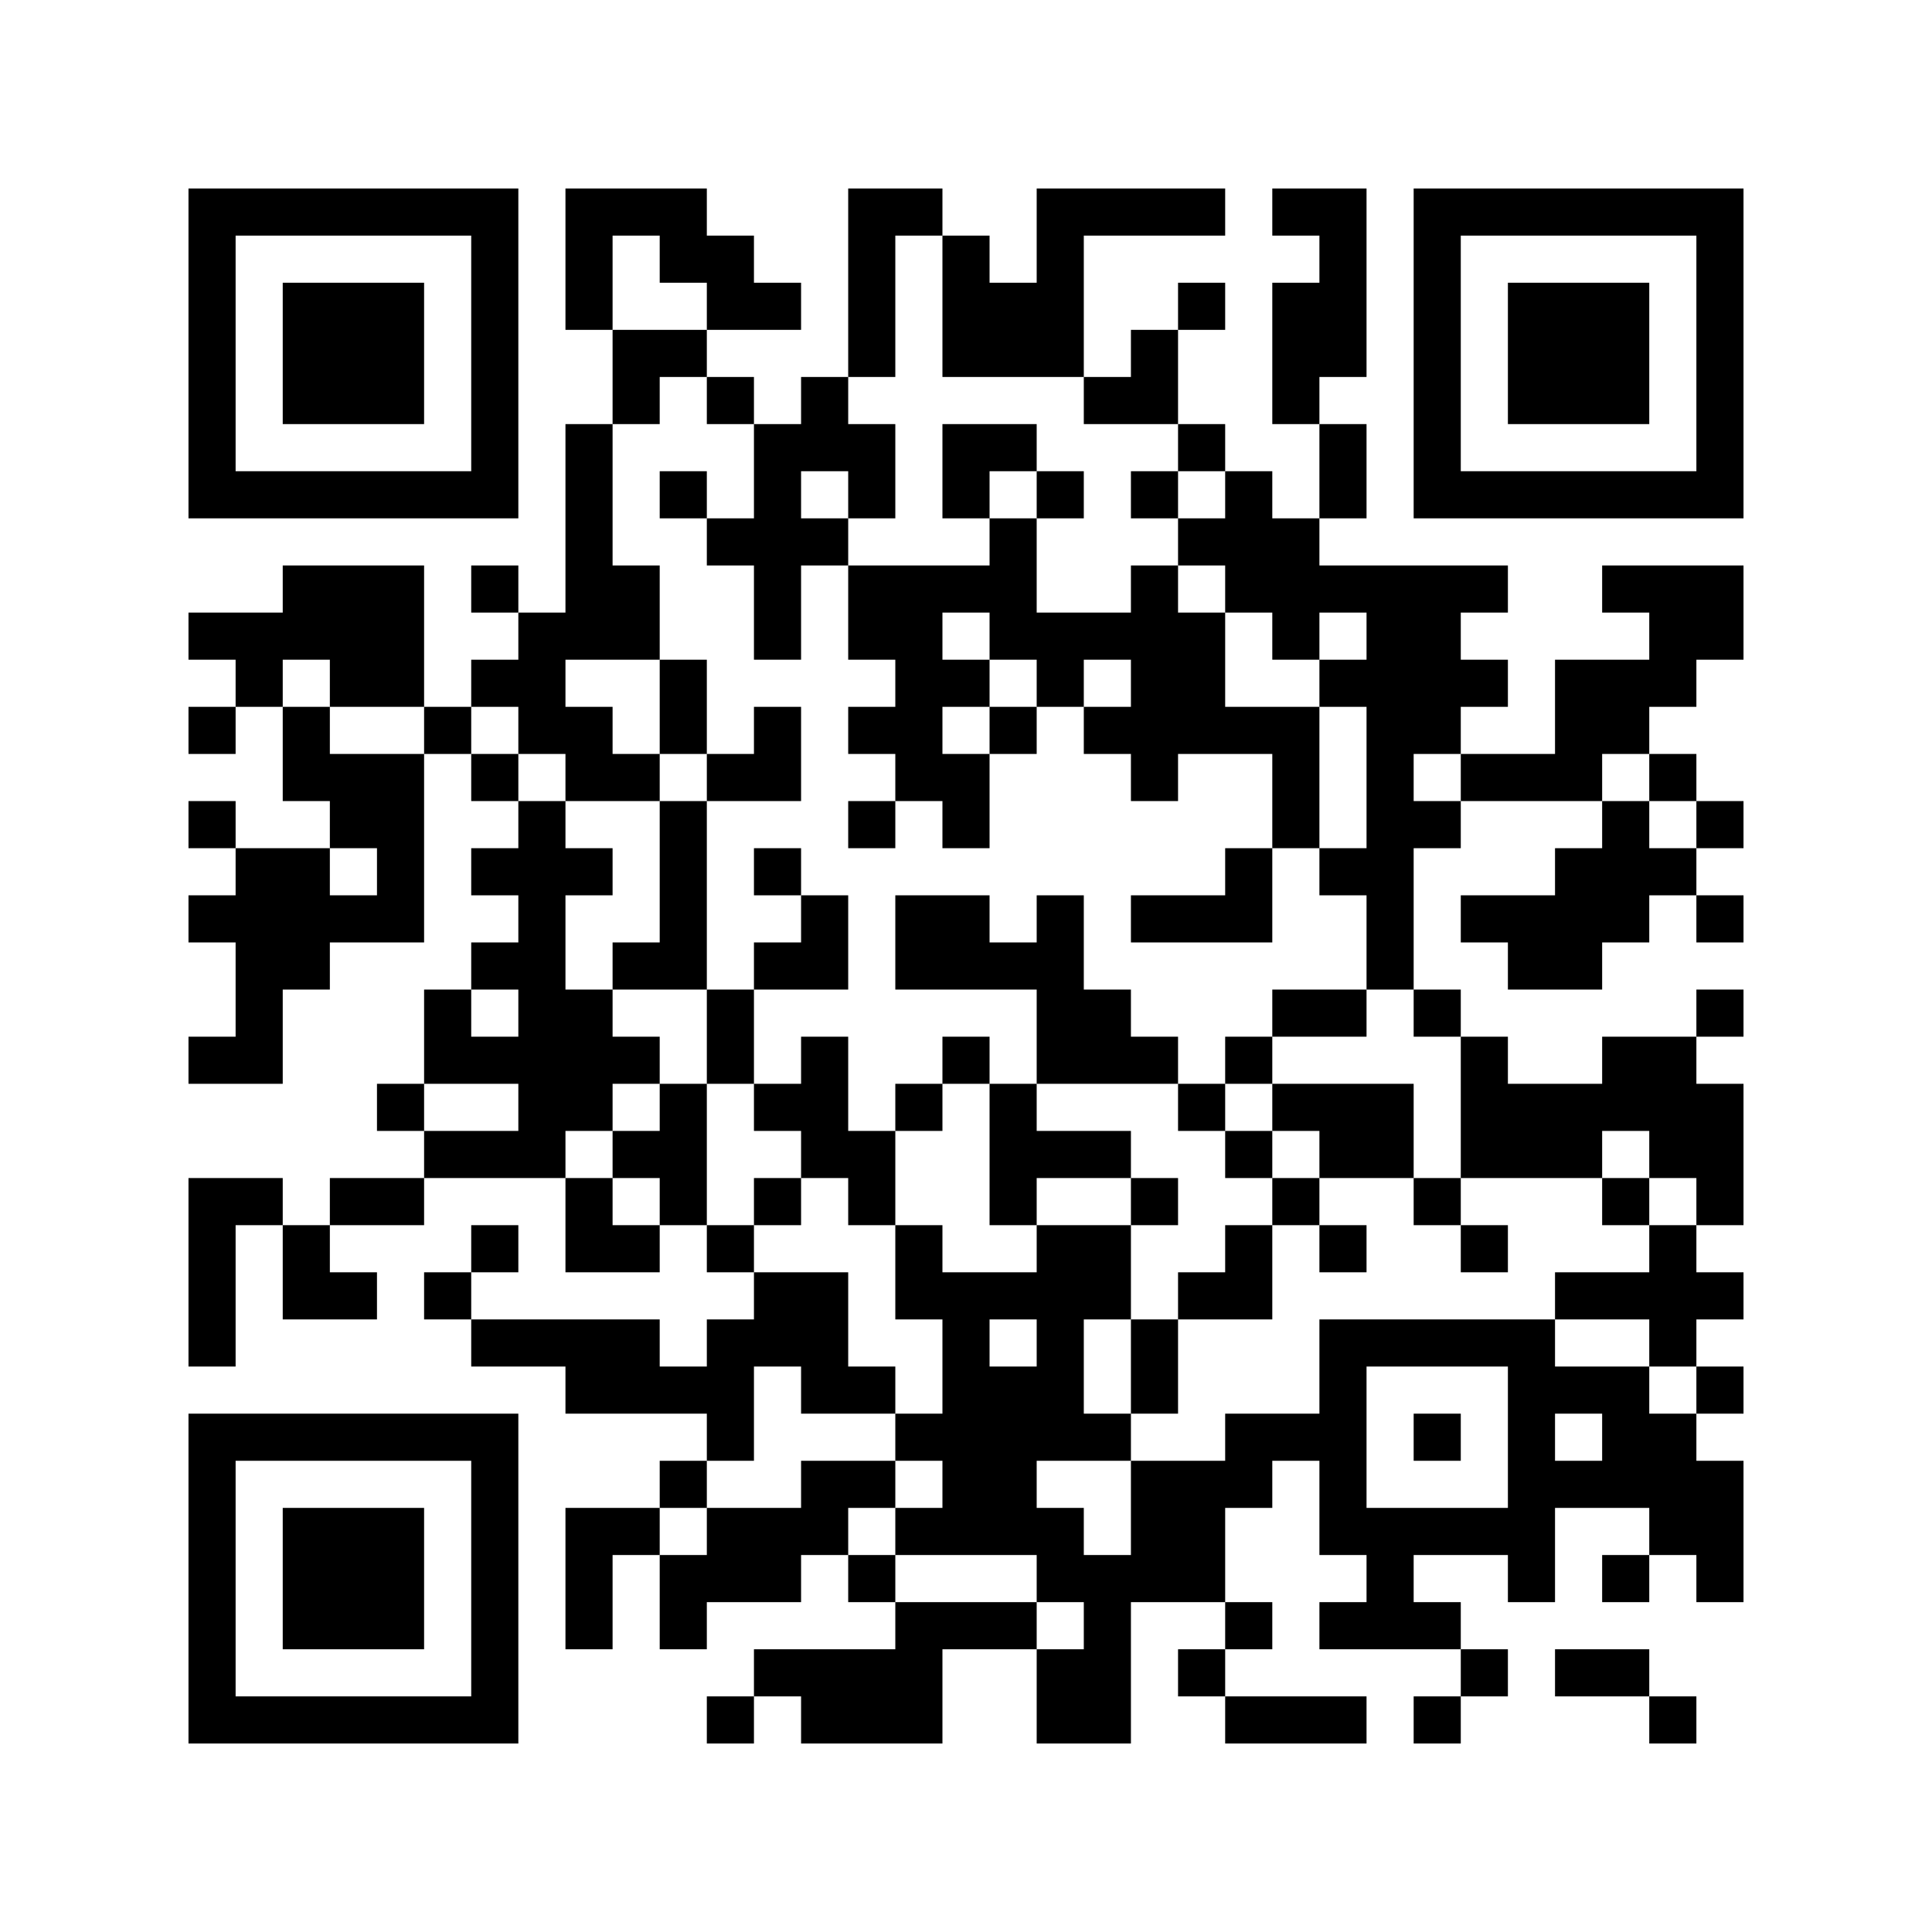
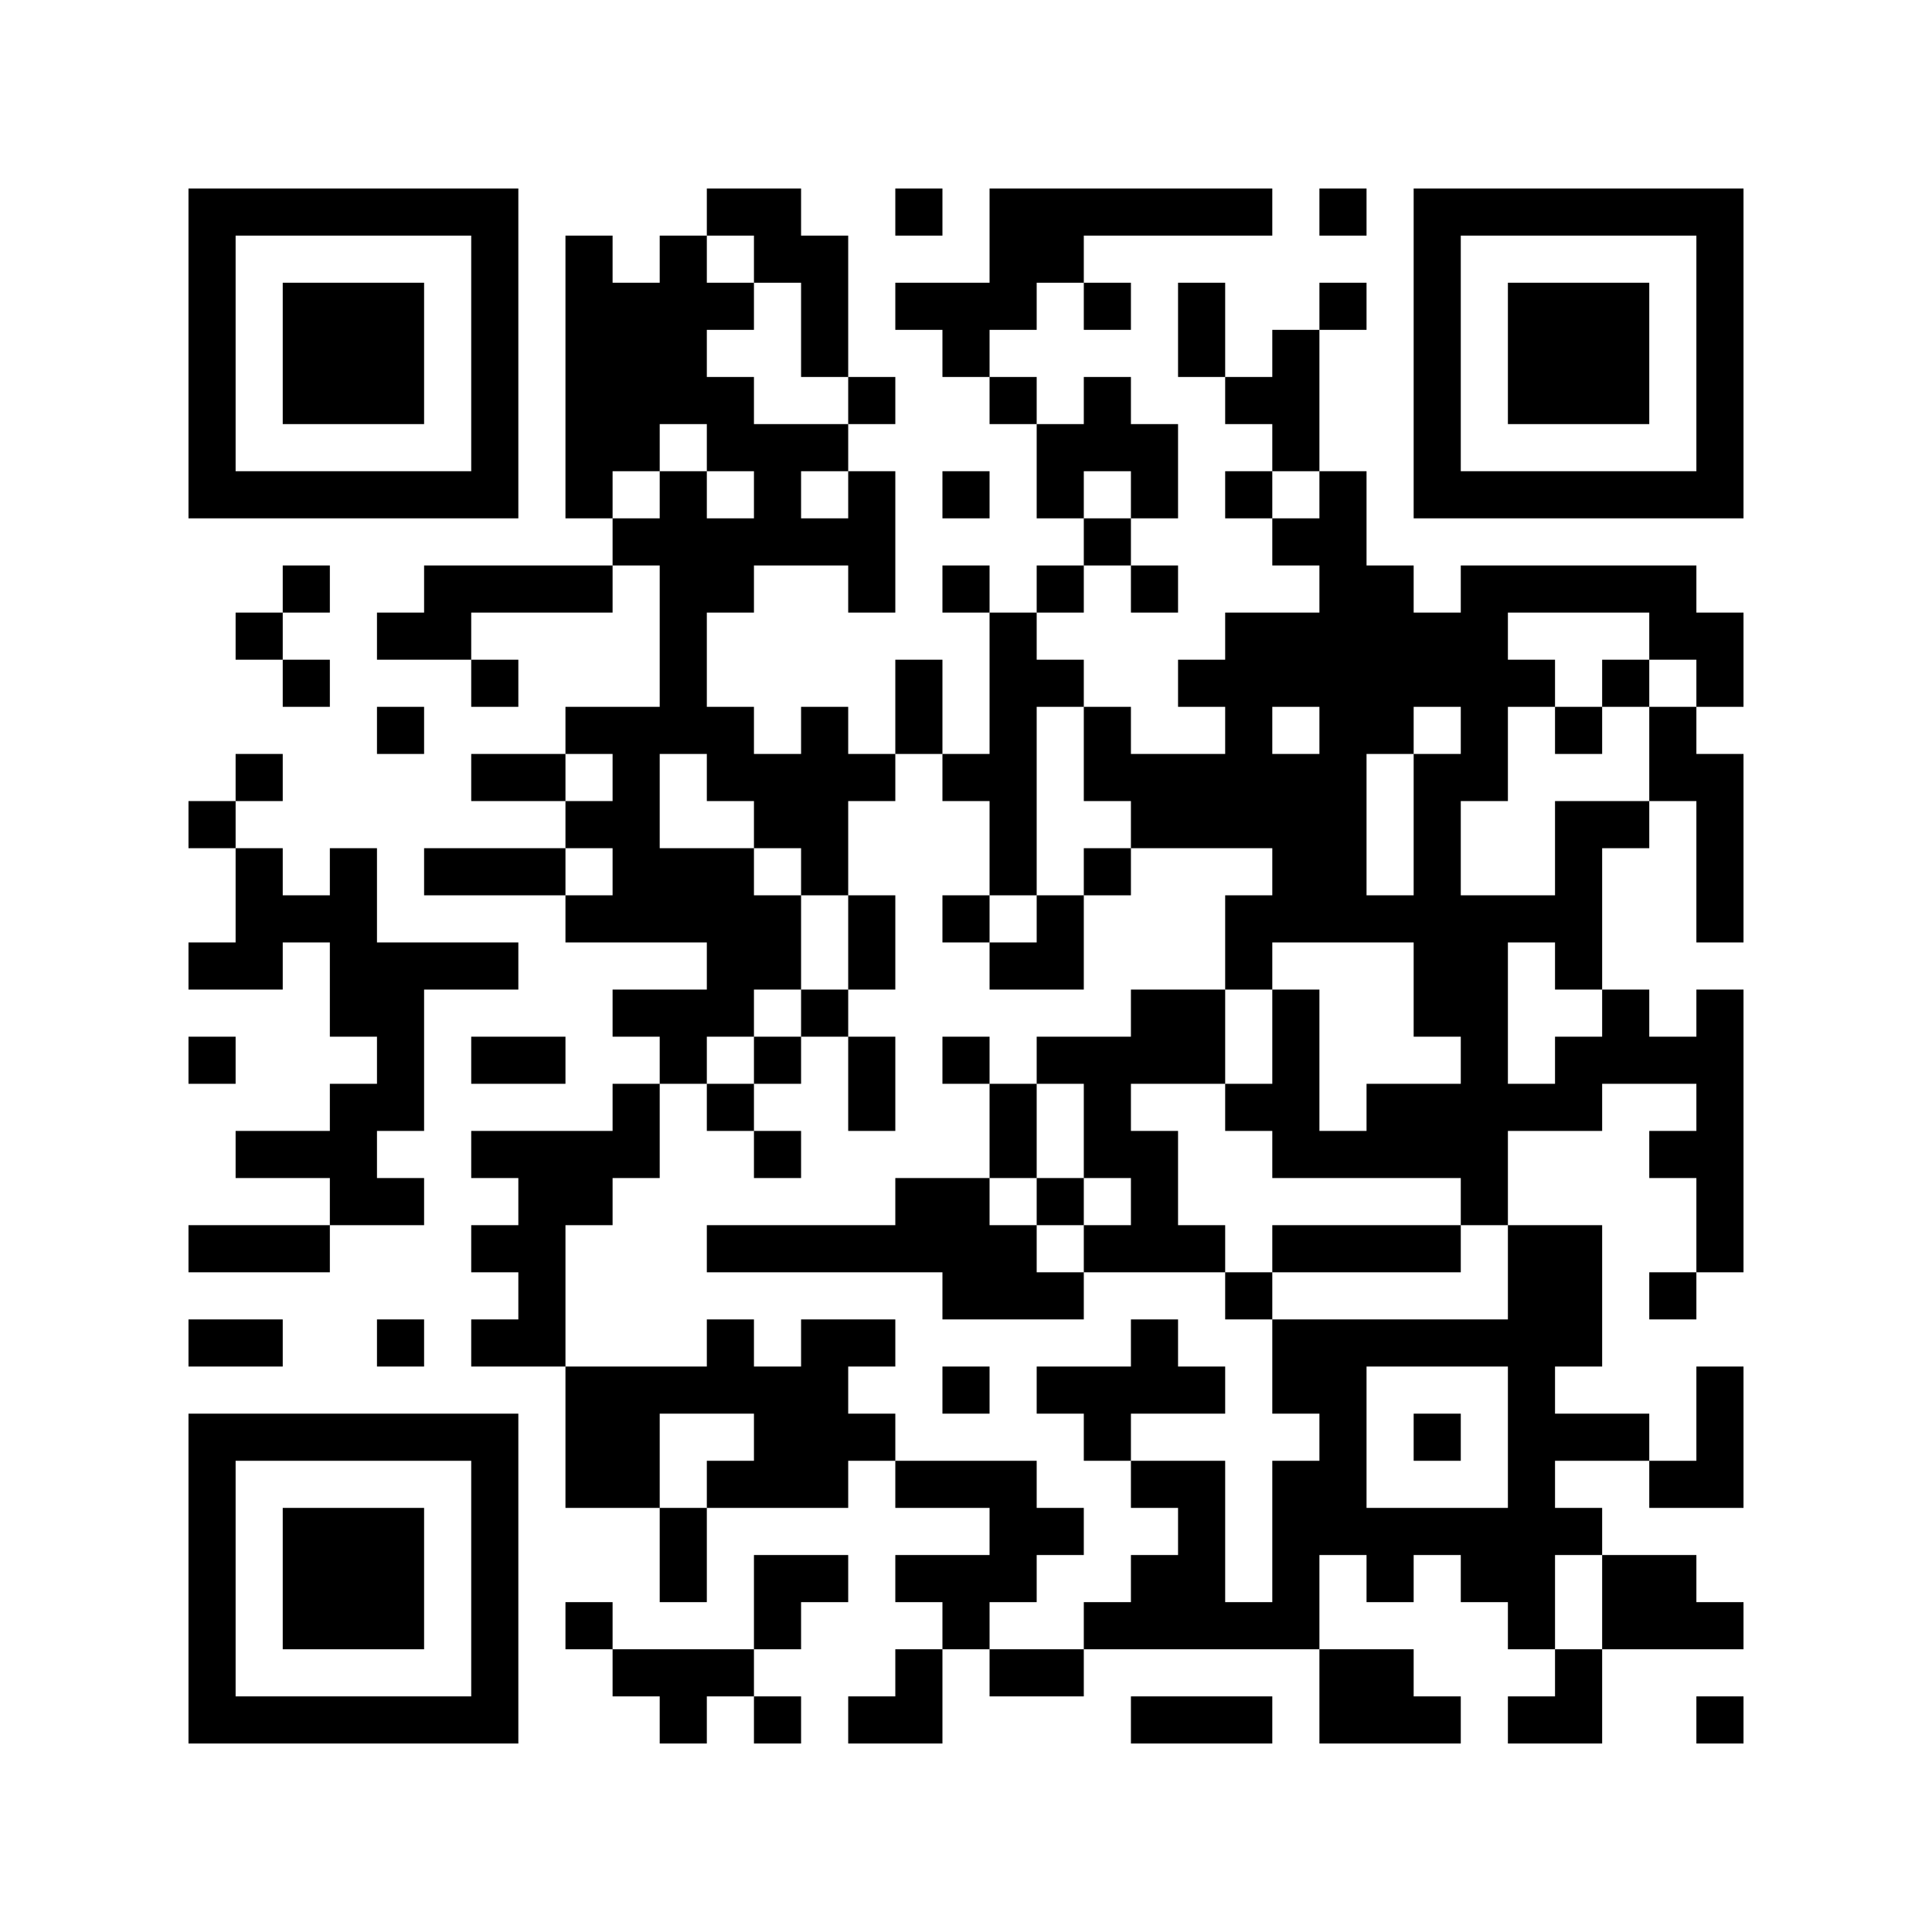
- <svg xmlns="http://www.w3.org/2000/svg" width="41mm" height="41mm" version="1.1" viewBox="0 0 41 41">
-   <path d="M4,4H5V5H4zM5,4H6V5H5zM6,4H7V5H6zM7,4H8V5H7zM8,4H9V5H8zM9,4H10V5H9zM10,4H11V5H10zM12,4H13V5H12zM13,4H14V5H13zM14,4H15V5H14zM18,4H19V5H18zM19,4H20V5H19zM22,4H23V5H22zM23,4H24V5H23zM24,4H25V5H24zM25,4H26V5H25zM27,4H28V5H27zM28,4H29V5H28zM30,4H31V5H30zM31,4H32V5H31zM32,4H33V5H32zM33,4H34V5H33zM34,4H35V5H34zM35,4H36V5H35zM36,4H37V5H36zM4,5H5V6H4zM10,5H11V6H10zM12,5H13V6H12zM14,5H15V6H14zM15,5H16V6H15zM18,5H19V6H18zM20,5H21V6H20zM22,5H23V6H22zM28,5H29V6H28zM30,5H31V6H30zM36,5H37V6H36zM4,6H5V7H4zM6,6H7V7H6zM7,6H8V7H7zM8,6H9V7H8zM10,6H11V7H10zM12,6H13V7H12zM15,6H16V7H15zM16,6H17V7H16zM18,6H19V7H18zM20,6H21V7H20zM21,6H22V7H21zM22,6H23V7H22zM25,6H26V7H25zM27,6H28V7H27zM28,6H29V7H28zM30,6H31V7H30zM32,6H33V7H32zM33,6H34V7H33zM34,6H35V7H34zM36,6H37V7H36zM4,7H5V8H4zM6,7H7V8H6zM7,7H8V8H7zM8,7H9V8H8zM10,7H11V8H10zM13,7H14V8H13zM14,7H15V8H14zM18,7H19V8H18zM20,7H21V8H20zM21,7H22V8H21zM22,7H23V8H22zM24,7H25V8H24zM27,7H28V8H27zM28,7H29V8H28zM30,7H31V8H30zM32,7H33V8H32zM33,7H34V8H33zM34,7H35V8H34zM36,7H37V8H36zM4,8H5V9H4zM6,8H7V9H6zM7,8H8V9H7zM8,8H9V9H8zM10,8H11V9H10zM13,8H14V9H13zM15,8H16V9H15zM17,8H18V9H17zM23,8H24V9H23zM24,8H25V9H24zM27,8H28V9H27zM30,8H31V9H30zM32,8H33V9H32zM33,8H34V9H33zM34,8H35V9H34zM36,8H37V9H36zM4,9H5V10H4zM10,9H11V10H10zM12,9H13V10H12zM16,9H17V10H16zM17,9H18V10H17zM18,9H19V10H18zM20,9H21V10H20zM21,9H22V10H21zM25,9H26V10H25zM28,9H29V10H28zM30,9H31V10H30zM36,9H37V10H36zM4,10H5V11H4zM5,10H6V11H5zM6,10H7V11H6zM7,10H8V11H7zM8,10H9V11H8zM9,10H10V11H9zM10,10H11V11H10zM12,10H13V11H12zM14,10H15V11H14zM16,10H17V11H16zM18,10H19V11H18zM20,10H21V11H20zM22,10H23V11H22zM24,10H25V11H24zM26,10H27V11H26zM28,10H29V11H28zM30,10H31V11H30zM31,10H32V11H31zM32,10H33V11H32zM33,10H34V11H33zM34,10H35V11H34zM35,10H36V11H35zM36,10H37V11H36zM12,11H13V12H12zM15,11H16V12H15zM16,11H17V12H16zM17,11H18V12H17zM21,11H22V12H21zM25,11H26V12H25zM26,11H27V12H26zM27,11H28V12H27zM6,12H7V13H6zM7,12H8V13H7zM8,12H9V13H8zM10,12H11V13H10zM12,12H13V13H12zM13,12H14V13H13zM16,12H17V13H16zM18,12H19V13H18zM19,12H20V13H19zM20,12H21V13H20zM21,12H22V13H21zM24,12H25V13H24zM26,12H27V13H26zM27,12H28V13H27zM28,12H29V13H28zM29,12H30V13H29zM30,12H31V13H30zM31,12H32V13H31zM34,12H35V13H34zM35,12H36V13H35zM36,12H37V13H36zM4,13H5V14H4zM5,13H6V14H5zM6,13H7V14H6zM7,13H8V14H7zM8,13H9V14H8zM11,13H12V14H11zM12,13H13V14H12zM13,13H14V14H13zM16,13H17V14H16zM18,13H19V14H18zM19,13H20V14H19zM21,13H22V14H21zM22,13H23V14H22zM23,13H24V14H23zM24,13H25V14H24zM25,13H26V14H25zM27,13H28V14H27zM29,13H30V14H29zM30,13H31V14H30zM35,13H36V14H35zM36,13H37V14H36zM5,14H6V15H5zM7,14H8V15H7zM8,14H9V15H8zM10,14H11V15H10zM11,14H12V15H11zM14,14H15V15H14zM19,14H20V15H19zM20,14H21V15H20zM22,14H23V15H22zM24,14H25V15H24zM25,14H26V15H25zM28,14H29V15H28zM29,14H30V15H29zM30,14H31V15H30zM31,14H32V15H31zM33,14H34V15H33zM34,14H35V15H34zM35,14H36V15H35zM4,15H5V16H4zM6,15H7V16H6zM9,15H10V16H9zM11,15H12V16H11zM12,15H13V16H12zM14,15H15V16H14zM16,15H17V16H16zM18,15H19V16H18zM19,15H20V16H19zM21,15H22V16H21zM23,15H24V16H23zM24,15H25V16H24zM25,15H26V16H25zM26,15H27V16H26zM27,15H28V16H27zM29,15H30V16H29zM30,15H31V16H30zM33,15H34V16H33zM34,15H35V16H34zM6,16H7V17H6zM7,16H8V17H7zM8,16H9V17H8zM10,16H11V17H10zM12,16H13V17H12zM13,16H14V17H13zM15,16H16V17H15zM16,16H17V17H16zM19,16H20V17H19zM20,16H21V17H20zM24,16H25V17H24zM27,16H28V17H27zM29,16H30V17H29zM31,16H32V17H31zM32,16H33V17H32zM33,16H34V17H33zM35,16H36V17H35zM4,17H5V18H4zM7,17H8V18H7zM8,17H9V18H8zM11,17H12V18H11zM14,17H15V18H14zM18,17H19V18H18zM20,17H21V18H20zM27,17H28V18H27zM29,17H30V18H29zM30,17H31V18H30zM34,17H35V18H34zM36,17H37V18H36zM5,18H6V19H5zM6,18H7V19H6zM8,18H9V19H8zM10,18H11V19H10zM11,18H12V19H11zM12,18H13V19H12zM14,18H15V19H14zM16,18H17V19H16zM26,18H27V19H26zM28,18H29V19H28zM29,18H30V19H29zM33,18H34V19H33zM34,18H35V19H34zM35,18H36V19H35zM4,19H5V20H4zM5,19H6V20H5zM6,19H7V20H6zM7,19H8V20H7zM8,19H9V20H8zM11,19H12V20H11zM14,19H15V20H14zM17,19H18V20H17zM19,19H20V20H19zM20,19H21V20H20zM22,19H23V20H22zM24,19H25V20H24zM25,19H26V20H25zM26,19H27V20H26zM29,19H30V20H29zM31,19H32V20H31zM32,19H33V20H32zM33,19H34V20H33zM34,19H35V20H34zM36,19H37V20H36zM5,20H6V21H5zM6,20H7V21H6zM10,20H11V21H10zM11,20H12V21H11zM13,20H14V21H13zM14,20H15V21H14zM16,20H17V21H16zM17,20H18V21H17zM19,20H20V21H19zM20,20H21V21H20zM21,20H22V21H21zM22,20H23V21H22zM29,20H30V21H29zM32,20H33V21H32zM33,20H34V21H33zM5,21H6V22H5zM9,21H10V22H9zM11,21H12V22H11zM12,21H13V22H12zM15,21H16V22H15zM22,21H23V22H22zM23,21H24V22H23zM27,21H28V22H27zM28,21H29V22H28zM30,21H31V22H30zM36,21H37V22H36zM4,22H5V23H4zM5,22H6V23H5zM9,22H10V23H9zM10,22H11V23H10zM11,22H12V23H11zM12,22H13V23H12zM13,22H14V23H13zM15,22H16V23H15zM17,22H18V23H17zM20,22H21V23H20zM22,22H23V23H22zM23,22H24V23H23zM24,22H25V23H24zM26,22H27V23H26zM31,22H32V23H31zM34,22H35V23H34zM35,22H36V23H35zM8,23H9V24H8zM11,23H12V24H11zM12,23H13V24H12zM14,23H15V24H14zM16,23H17V24H16zM17,23H18V24H17zM19,23H20V24H19zM21,23H22V24H21zM25,23H26V24H25zM27,23H28V24H27zM28,23H29V24H28zM29,23H30V24H29zM31,23H32V24H31zM32,23H33V24H32zM33,23H34V24H33zM34,23H35V24H34zM35,23H36V24H35zM36,23H37V24H36zM9,24H10V25H9zM10,24H11V25H10zM11,24H12V25H11zM13,24H14V25H13zM14,24H15V25H14zM17,24H18V25H17zM18,24H19V25H18zM21,24H22V25H21zM22,24H23V25H22zM23,24H24V25H23zM26,24H27V25H26zM28,24H29V25H28zM29,24H30V25H29zM31,24H32V25H31zM32,24H33V25H32zM33,24H34V25H33zM35,24H36V25H35zM36,24H37V25H36zM4,25H5V26H4zM5,25H6V26H5zM7,25H8V26H7zM8,25H9V26H8zM12,25H13V26H12zM14,25H15V26H14zM16,25H17V26H16zM18,25H19V26H18zM21,25H22V26H21zM24,25H25V26H24zM27,25H28V26H27zM30,25H31V26H30zM34,25H35V26H34zM36,25H37V26H36zM4,26H5V27H4zM6,26H7V27H6zM10,26H11V27H10zM12,26H13V27H12zM13,26H14V27H13zM15,26H16V27H15zM19,26H20V27H19zM22,26H23V27H22zM23,26H24V27H23zM26,26H27V27H26zM28,26H29V27H28zM31,26H32V27H31zM35,26H36V27H35zM4,27H5V28H4zM6,27H7V28H6zM7,27H8V28H7zM9,27H10V28H9zM16,27H17V28H16zM17,27H18V28H17zM19,27H20V28H19zM20,27H21V28H20zM21,27H22V28H21zM22,27H23V28H22zM23,27H24V28H23zM25,27H26V28H25zM26,27H27V28H26zM33,27H34V28H33zM34,27H35V28H34zM35,27H36V28H35zM36,27H37V28H36zM4,28H5V29H4zM10,28H11V29H10zM11,28H12V29H11zM12,28H13V29H12zM13,28H14V29H13zM15,28H16V29H15zM16,28H17V29H16zM17,28H18V29H17zM20,28H21V29H20zM22,28H23V29H22zM24,28H25V29H24zM28,28H29V29H28zM29,28H30V29H29zM30,28H31V29H30zM31,28H32V29H31zM32,28H33V29H32zM35,28H36V29H35zM12,29H13V30H12zM13,29H14V30H13zM14,29H15V30H14zM15,29H16V30H15zM17,29H18V30H17zM18,29H19V30H18zM20,29H21V30H20zM21,29H22V30H21zM22,29H23V30H22zM24,29H25V30H24zM28,29H29V30H28zM32,29H33V30H32zM33,29H34V30H33zM34,29H35V30H34zM36,29H37V30H36zM4,30H5V31H4zM5,30H6V31H5zM6,30H7V31H6zM7,30H8V31H7zM8,30H9V31H8zM9,30H10V31H9zM10,30H11V31H10zM15,30H16V31H15zM19,30H20V31H19zM20,30H21V31H20zM21,30H22V31H21zM22,30H23V31H22zM23,30H24V31H23zM26,30H27V31H26zM27,30H28V31H27zM28,30H29V31H28zM30,30H31V31H30zM32,30H33V31H32zM34,30H35V31H34zM35,30H36V31H35zM4,31H5V32H4zM10,31H11V32H10zM14,31H15V32H14zM17,31H18V32H17zM18,31H19V32H18zM20,31H21V32H20zM21,31H22V32H21zM24,31H25V32H24zM25,31H26V32H25zM26,31H27V32H26zM28,31H29V32H28zM32,31H33V32H32zM33,31H34V32H33zM34,31H35V32H34zM35,31H36V32H35zM36,31H37V32H36zM4,32H5V33H4zM6,32H7V33H6zM7,32H8V33H7zM8,32H9V33H8zM10,32H11V33H10zM12,32H13V33H12zM13,32H14V33H13zM15,32H16V33H15zM16,32H17V33H16zM17,32H18V33H17zM19,32H20V33H19zM20,32H21V33H20zM21,32H22V33H21zM22,32H23V33H22zM24,32H25V33H24zM25,32H26V33H25zM28,32H29V33H28zM29,32H30V33H29zM30,32H31V33H30zM31,32H32V33H31zM32,32H33V33H32zM35,32H36V33H35zM36,32H37V33H36zM4,33H5V34H4zM6,33H7V34H6zM7,33H8V34H7zM8,33H9V34H8zM10,33H11V34H10zM12,33H13V34H12zM14,33H15V34H14zM15,33H16V34H15zM16,33H17V34H16zM18,33H19V34H18zM22,33H23V34H22zM23,33H24V34H23zM24,33H25V34H24zM25,33H26V34H25zM29,33H30V34H29zM32,33H33V34H32zM34,33H35V34H34zM36,33H37V34H36zM4,34H5V35H4zM6,34H7V35H6zM7,34H8V35H7zM8,34H9V35H8zM10,34H11V35H10zM12,34H13V35H12zM14,34H15V35H14zM19,34H20V35H19zM20,34H21V35H20zM21,34H22V35H21zM23,34H24V35H23zM26,34H27V35H26zM28,34H29V35H28zM29,34H30V35H29zM30,34H31V35H30zM4,35H5V36H4zM10,35H11V36H10zM16,35H17V36H16zM17,35H18V36H17zM18,35H19V36H18zM19,35H20V36H19zM22,35H23V36H22zM23,35H24V36H23zM25,35H26V36H25zM31,35H32V36H31zM33,35H34V36H33zM34,35H35V36H34zM4,36H5V37H4zM5,36H6V37H5zM6,36H7V37H6zM7,36H8V37H7zM8,36H9V37H8zM9,36H10V37H9zM10,36H11V37H10zM15,36H16V37H15zM17,36H18V37H17zM18,36H19V37H18zM19,36H20V37H19zM22,36H23V37H22zM23,36H24V37H23zM26,36H27V37H26zM27,36H28V37H27zM28,36H29V37H28zM30,36H31V37H30zM35,36H36V37H35z" id="qr-path" fill="#000000" fill-opacity="1" fill-rule="nonzero" stroke="none" />
+ <svg xmlns="http://www.w3.org/2000/svg" width="41mm" height="41mm" viewBox="0 0 41 41" class="segno">
+   <path class="qrline" stroke="#000" d="M4 4.5h7m4 0h2m2 0h1m1 0h6m1 0h1m1 0h7m-33 1h1m5 0h1m1 0h1m1 0h1m1 0h2m3 0h2m7 0h1m5 0h1m-33 1h1m1 0h3m1 0h1m1 0h4m1 0h1m1 0h3m1 0h1m1 0h1m2 0h1m1 0h1m1 0h3m1 0h1m-33 1h1m1 0h3m1 0h1m1 0h3m2 0h1m2 0h1m4 0h1m1 0h1m2 0h1m1 0h3m1 0h1m-33 1h1m1 0h3m1 0h1m1 0h4m2 0h1m2 0h1m1 0h1m2 0h2m2 0h1m1 0h3m1 0h1m-33 1h1m5 0h1m1 0h2m1 0h3m4 0h3m2 0h1m2 0h1m5 0h1m-33 1h7m1 0h1m1 0h1m1 0h1m1 0h1m1 0h1m1 0h1m1 0h1m1 0h1m1 0h1m1 0h7m-24 1h6m4 0h1m3 0h2m-23 1h1m2 0h4m1 0h2m2 0h1m1 0h1m1 0h1m1 0h1m3 0h2m1 0h5m-31 1h1m2 0h2m4 0h1m6 0h1m4 0h6m3 0h2m-31 1h1m3 0h1m3 0h1m4 0h1m1 0h2m2 0h8m1 0h1m1 0h1m-29 1h1m3 0h4m1 0h1m1 0h1m1 0h1m1 0h1m2 0h1m1 0h2m1 0h1m1 0h1m1 0h1m-31 1h1m4 0h2m1 0h1m1 0h4m1 0h2m1 0h6m1 0h2m3 0h2m-33 1h1m7 0h2m2 0h2m3 0h1m2 0h5m1 0h1m2 0h2m1 0h1m-32 1h1m1 0h1m1 0h3m1 0h3m1 0h1m3 0h1m1 0h1m3 0h2m1 0h1m2 0h1m2 0h1m-32 1h3m4 0h5m1 0h1m1 0h1m1 0h1m3 0h8m2 0h1m-33 1h2m1 0h4m4 0h2m1 0h1m2 0h2m3 0h1m3 0h2m1 0h1m-27 1h2m4 0h3m1 0h1m6 0h2m1 0h1m2 0h2m2 0h1m1 0h1m-33 1h1m3 0h1m1 0h2m2 0h1m1 0h1m1 0h1m1 0h1m1 0h4m1 0h1m3 0h1m1 0h4m-30 1h2m4 0h1m1 0h1m2 0h1m2 0h1m1 0h1m2 0h2m1 0h5m2 0h1m-32 1h3m2 0h4m2 0h1m4 0h1m1 0h2m2 0h5m3 0h2m-30 1h2m2 0h2m6 0h2m1 0h1m1 0h1m6 0h1m4 0h1m-33 1h3m3 0h2m3 0h7m1 0h3m1 0h4m1 0h2m2 0h1m-26 1h1m8 0h3m3 0h1m5 0h2m1 0h1m-32 1h2m2 0h1m1 0h2m3 0h1m1 0h2m5 0h1m2 0h7m-22 1h6m2 0h1m1 0h4m1 0h2m3 0h1m3 0h1m-33 1h7m1 0h2m2 0h3m4 0h1m4 0h1m1 0h1m1 0h3m1 0h1m-33 1h1m5 0h1m1 0h2m1 0h3m1 0h3m2 0h2m1 0h2m3 0h1m2 0h2m-33 1h1m1 0h3m1 0h1m3 0h1m6 0h2m2 0h1m1 0h7m-30 1h1m1 0h3m1 0h1m3 0h1m1 0h2m1 0h3m2 0h2m1 0h1m1 0h1m1 0h2m1 0h2m-32 1h1m1 0h3m1 0h1m1 0h1m3 0h1m3 0h1m2 0h5m4 0h1m1 0h3m-33 1h1m5 0h1m2 0h3m3 0h1m1 0h2m5 0h2m3 0h1m-30 1h7m3 0h1m1 0h1m1 0h2m4 0h3m1 0h3m1 0h2m2 0h1" />
</svg>
